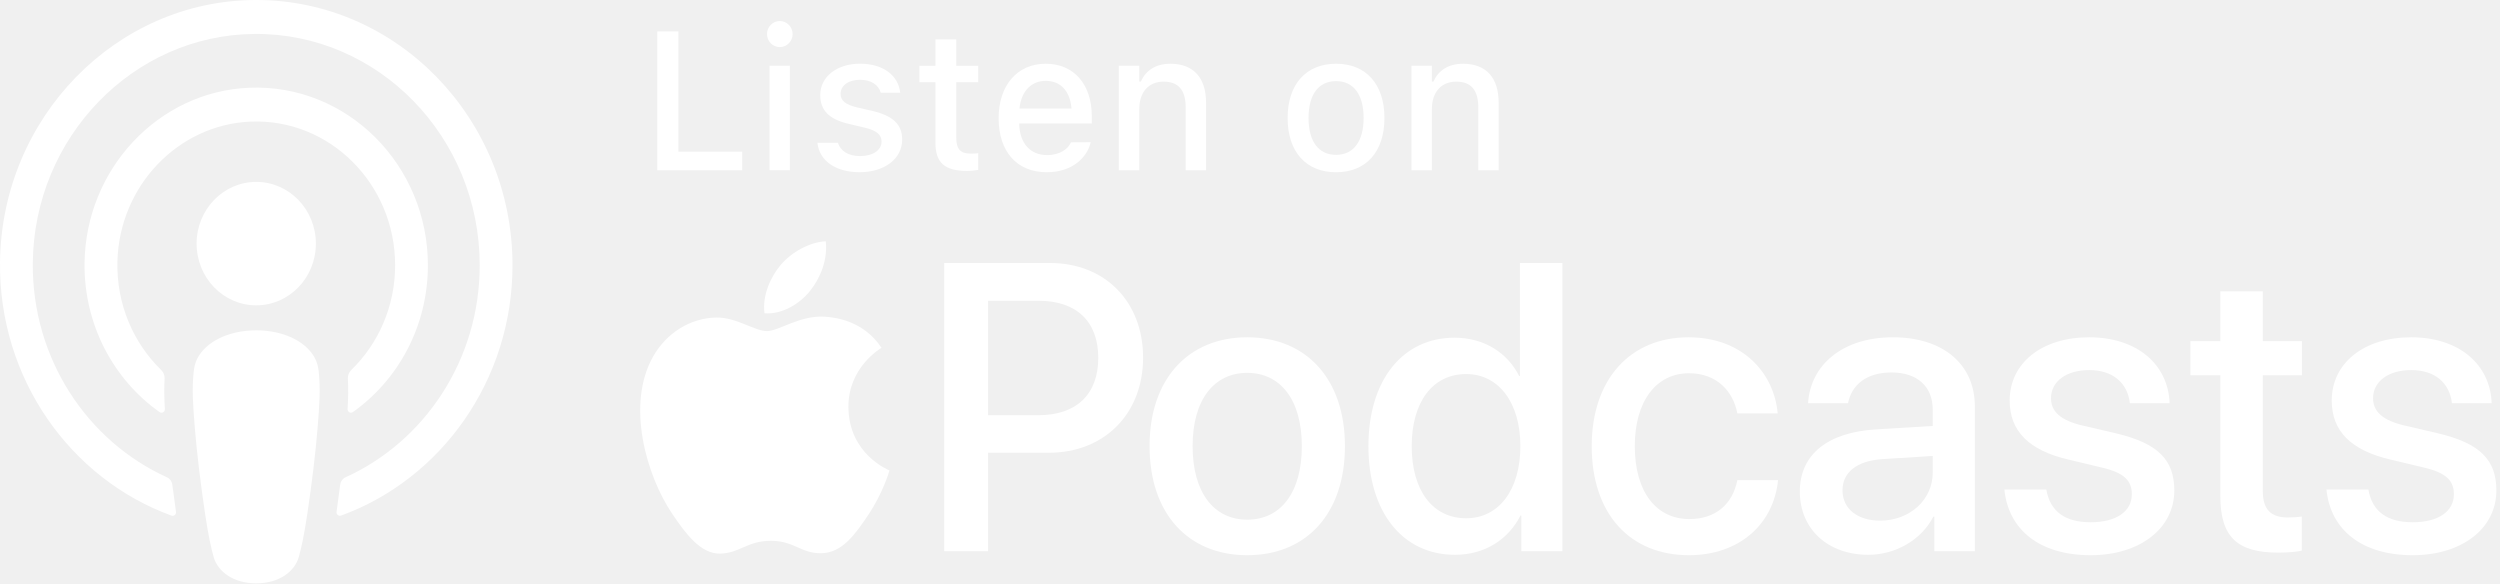
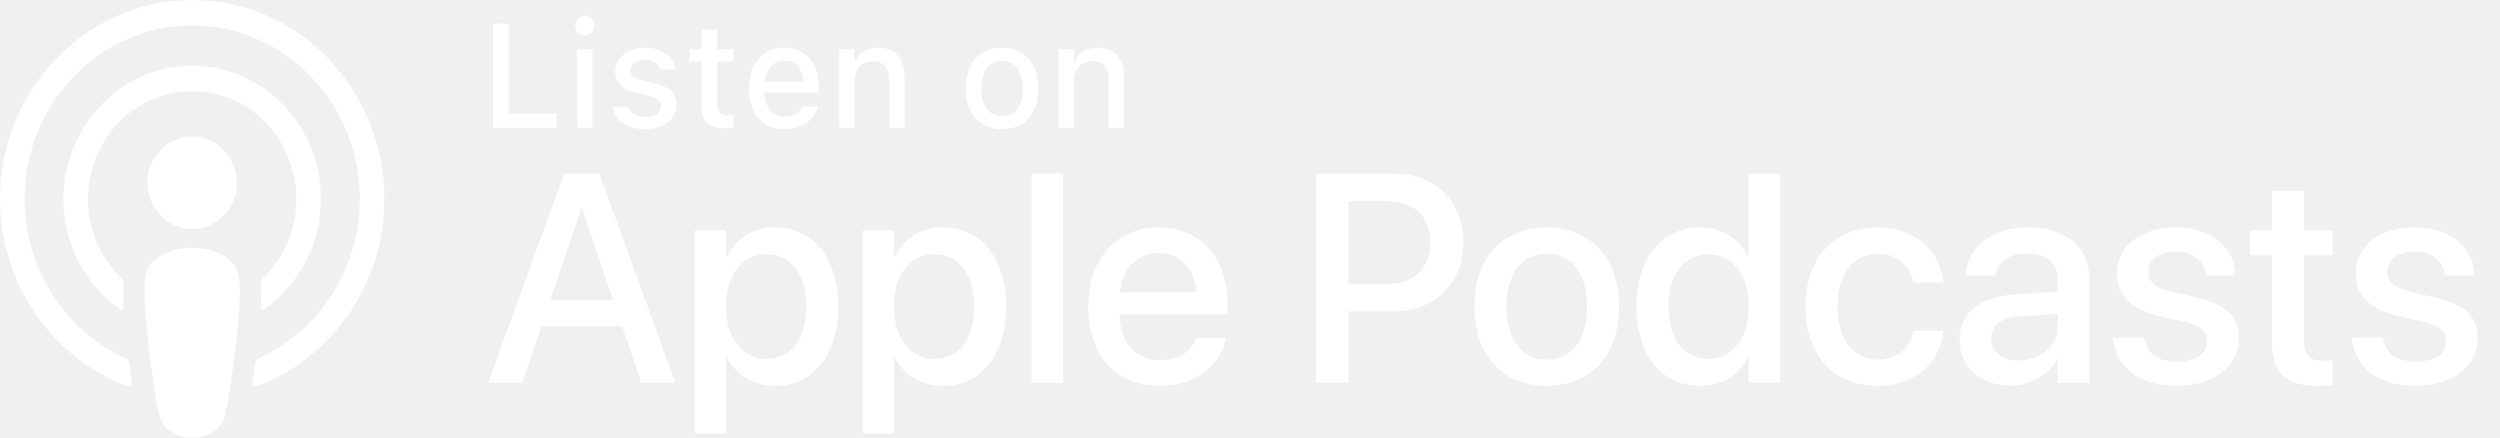
- <svg xmlns="http://www.w3.org/2000/svg" width="120" height="28" viewBox="0 0 120 28" fill="none">
-   <path d="M12.3 8.731C13.881 8.731 15.162 10.058 15.162 11.694C15.162 13.331 13.881 14.656 12.3 14.656C10.719 14.656 9.437 13.329 9.437 11.694C9.437 10.058 10.719 8.731 12.3 8.731ZM20.539 12.734C20.539 15.659 19.11 18.244 16.936 19.781C16.826 19.86 16.675 19.77 16.684 19.631C16.715 19.112 16.724 18.65 16.698 18.177C16.689 18.021 16.748 17.87 16.859 17.762C18.156 16.503 18.966 14.715 18.966 12.733C18.966 8.836 15.831 5.685 12.037 5.837C8.545 5.978 5.728 8.931 5.636 12.549C5.585 14.603 6.404 16.465 7.741 17.764C7.85 17.871 7.909 18.022 7.9 18.178C7.874 18.652 7.883 19.112 7.914 19.633C7.921 19.771 7.772 19.86 7.661 19.782C5.46 18.225 4.022 15.595 4.058 12.624C4.115 8.108 7.613 4.386 11.971 4.211C16.664 4.022 20.539 7.919 20.539 12.734ZM12.265 5.47382e-05C19.063 -0.02 24.6 5.7 24.6 12.733C24.6 18.277 21.158 23.005 16.371 24.748C16.254 24.79 16.134 24.689 16.154 24.562C16.217 24.126 16.277 23.688 16.331 23.258C16.351 23.106 16.444 22.975 16.579 22.913C20.371 21.199 23.026 17.281 23.026 12.733C23.026 6.579 18.166 1.579 12.211 1.629C6.386 1.678 1.631 6.595 1.574 12.624C1.532 17.219 4.2 21.185 8.02 22.913C8.156 22.975 8.25 23.106 8.27 23.258C8.324 23.69 8.384 24.127 8.447 24.563C8.466 24.691 8.347 24.792 8.23 24.749C3.396 22.989 -0.066 18.188 0.001 12.572C0.083 5.644 5.57 0.021 12.265 5.47382e-05ZM12.3 15.856C13.388 15.856 14.309 16.223 14.835 16.797C15.109 17.097 15.254 17.404 15.299 17.84C15.387 18.685 15.337 19.414 15.241 20.579C15.15 21.689 14.977 23.169 14.75 24.675C14.589 25.747 14.459 26.327 14.34 26.741C14.147 27.413 13.426 28 12.298 28C11.17 28 10.45 27.413 10.257 26.741C10.138 26.327 10.007 25.747 9.846 24.675C9.62 23.169 9.446 21.689 9.355 20.579C9.259 19.414 9.209 18.685 9.297 17.84C9.343 17.404 9.487 17.097 9.761 16.797C10.29 16.223 11.211 15.856 12.3 15.856Z" fill="white" />
-   <path d="M50.404 12.624C53.036 12.624 54.868 14.475 54.868 17.168C54.868 19.872 52.998 21.732 50.339 21.732H47.426V26.459H45.322V12.624H50.404ZM47.426 19.93H49.842C51.674 19.93 52.717 18.923 52.717 17.178C52.717 15.434 51.675 14.437 49.852 14.437H47.427L47.426 19.93Z" fill="white" />
-   <path d="M55.179 21.415C55.179 18.175 57.049 16.19 59.868 16.19C62.687 16.19 64.557 18.175 64.557 21.415C64.557 24.665 62.697 26.65 59.868 26.65C57.039 26.65 55.179 24.665 55.179 21.415ZM62.488 21.415C62.488 19.181 61.454 17.897 59.867 17.897C58.279 17.897 57.245 19.182 57.245 21.415C57.245 23.659 58.279 24.944 59.867 24.944C61.464 24.944 62.488 23.66 62.488 21.415Z" fill="white" />
-   <path d="M65.684 21.415C65.684 18.232 67.338 16.209 69.819 16.209C71.237 16.209 72.365 16.938 72.919 18.049H72.957V12.623H74.996V26.458H73.023V24.742H72.985C72.403 25.893 71.275 26.63 69.838 26.63C67.339 26.631 65.684 24.599 65.684 21.415ZM67.762 21.415C67.762 23.544 68.767 24.877 70.375 24.877C71.934 24.877 72.978 23.525 72.978 21.415C72.978 19.326 71.935 17.954 70.375 17.954C68.767 17.955 67.762 19.297 67.762 21.415Z" fill="white" />
-   <path d="M83.393 19.843C83.187 18.769 82.398 17.916 81.073 17.916C79.503 17.916 78.47 19.249 78.47 21.415C78.47 23.63 79.513 24.915 81.091 24.915C82.341 24.915 83.159 24.215 83.393 23.045H85.347C85.132 25.193 83.449 26.65 81.072 26.65C78.243 26.65 76.402 24.675 76.402 21.415C76.402 18.213 78.244 16.19 81.053 16.19C83.599 16.19 85.15 17.858 85.329 19.843H83.393Z" fill="white" />
-   <path d="M86.392 23.592C86.392 21.827 87.717 20.744 90.066 20.61L92.772 20.447V19.671C92.772 18.549 92.03 17.878 90.79 17.878C89.615 17.878 88.883 18.453 88.704 19.355H86.787C86.899 17.533 88.421 16.19 90.865 16.19C93.261 16.19 94.793 17.484 94.793 19.507V26.458H92.847V24.799H92.8C92.226 25.921 90.976 26.63 89.68 26.63C87.745 26.631 86.392 25.404 86.392 23.592ZM92.772 22.681V21.886L90.338 22.038C89.126 22.125 88.44 22.672 88.44 23.534C88.44 24.416 89.154 24.991 90.244 24.991C91.663 24.991 92.772 23.994 92.772 22.681Z" fill="white" />
-   <path d="M100.279 16.19C102.581 16.19 104.075 17.494 104.141 19.355H102.234C102.121 18.377 101.416 17.764 100.28 17.764C99.18 17.764 98.448 18.31 98.448 19.116C98.448 19.749 98.899 20.179 99.97 20.428L101.576 20.802C103.597 21.282 104.367 22.087 104.367 23.544C104.367 25.384 102.685 26.65 100.355 26.65C97.884 26.65 96.398 25.413 96.211 23.496H98.222C98.409 24.551 99.115 25.068 100.355 25.068C101.576 25.068 102.328 24.551 102.328 23.726C102.328 23.074 101.961 22.69 100.88 22.441L99.274 22.057C97.395 21.617 96.464 20.695 96.464 19.229C96.464 17.428 98.005 16.19 100.279 16.19Z" fill="white" />
-   <path d="M108.615 13.985V16.373H110.494V18.013H108.615V23.574C108.615 24.446 108.992 24.839 109.818 24.839C110.024 24.839 110.354 24.82 110.486 24.791V26.43C110.26 26.488 109.81 26.526 109.358 26.526C107.357 26.526 106.576 25.749 106.576 23.803V18.013H105.139V16.373H106.576V13.985H108.615Z" fill="white" />
-   <path d="M115.737 16.19C118.04 16.19 119.534 17.494 119.6 19.355H117.693C117.58 18.377 116.875 17.764 115.739 17.764C114.639 17.764 113.907 18.31 113.907 19.116C113.907 19.749 114.358 20.179 115.429 20.428L117.035 20.802C119.056 21.282 119.826 22.087 119.826 23.544C119.826 25.384 118.144 26.65 115.814 26.65C113.343 26.65 111.857 25.413 111.67 23.496H113.681C113.868 24.551 114.574 25.068 115.814 25.068C117.035 25.068 117.787 24.551 117.787 23.726C117.787 23.074 117.42 22.69 116.339 22.441L114.733 22.057C112.854 21.617 111.923 20.695 111.923 19.229C111.923 17.428 113.464 16.19 115.737 16.19Z" fill="white" />
-   <path d="M39.619 15.203C38.41 15.112 37.383 15.893 36.81 15.893C36.229 15.893 35.334 15.223 34.384 15.242C33.136 15.261 31.987 15.982 31.345 17.122C30.049 19.416 31.014 22.815 32.276 24.677C32.893 25.586 33.629 26.611 34.596 26.574C35.527 26.536 35.879 25.959 37.004 25.959C38.129 25.959 38.446 26.574 39.43 26.555C40.432 26.536 41.065 25.627 41.678 24.712C42.387 23.656 42.678 22.634 42.696 22.58C42.674 22.571 40.744 21.816 40.724 19.547C40.707 17.65 42.242 16.738 42.312 16.694C41.439 15.384 40.094 15.24 39.619 15.203Z" fill="white" />
-   <path d="M38.873 13.975C39.387 13.342 39.733 12.46 39.638 11.582C38.898 11.612 38.004 12.085 37.473 12.718C36.998 13.278 36.581 14.176 36.695 15.037C37.519 15.101 38.36 14.609 38.873 13.975Z" fill="white" />
-   <path d="M31.55 1.508H32.564V7.28H35.624V8.172H31.55V1.508Z" fill="white" />
-   <path d="M36.816 1.637C36.816 1.29 37.092 1.009 37.431 1.009C37.767 1.009 38.046 1.291 38.046 1.637C38.046 1.978 37.766 2.261 37.431 2.261C37.092 2.261 36.816 1.978 36.816 1.637ZM36.938 3.156H37.915V8.171H36.938V3.156Z" fill="white" />
-   <path d="M39.236 6.86V6.854H40.218L40.222 6.86C40.345 7.238 40.702 7.492 41.287 7.492C41.893 7.492 42.314 7.21 42.314 6.798V6.789C42.314 6.476 42.084 6.262 41.513 6.129L40.73 5.944C39.802 5.727 39.372 5.297 39.372 4.563V4.559C39.372 3.686 40.168 3.058 41.281 3.058C42.404 3.058 43.123 3.631 43.209 4.447V4.452H42.273V4.443C42.178 4.092 41.83 3.829 41.277 3.829C40.738 3.829 40.349 4.1 40.349 4.502V4.512C40.349 4.826 40.576 5.019 41.128 5.153L41.906 5.333C42.852 5.559 43.304 5.971 43.304 6.696V6.705C43.304 7.634 42.435 8.266 41.268 8.266C40.082 8.268 39.332 7.7 39.236 6.86Z" fill="white" />
-   <path d="M44.901 6.851V3.947H44.132V3.157H44.901V1.892H45.901V3.157H46.955V3.947H45.901V6.611C45.901 7.151 46.1 7.374 46.583 7.374C46.733 7.374 46.819 7.369 46.955 7.355V8.155C46.796 8.181 46.615 8.205 46.425 8.205C45.345 8.203 44.901 7.815 44.901 6.851Z" fill="white" />
-   <path d="M47.934 5.678V5.672C47.934 4.108 48.821 3.059 50.193 3.059C51.564 3.059 52.406 4.07 52.406 5.576V5.926H48.921C48.94 6.886 49.456 7.445 50.266 7.445C50.895 7.445 51.27 7.127 51.388 6.867L51.407 6.831L52.352 6.826L52.343 6.867C52.181 7.528 51.502 8.267 50.243 8.267C48.804 8.268 47.934 7.267 47.934 5.678ZM48.934 5.211H51.433C51.356 4.315 50.864 3.881 50.197 3.881C49.528 3.881 49.021 4.348 48.934 5.211Z" fill="white" />
-   <path d="M53.703 3.156H54.686V3.918H54.758C54.998 3.383 55.468 3.06 56.183 3.06C57.282 3.06 57.89 3.73 57.89 4.926V8.173H56.913V5.162C56.913 4.331 56.572 3.919 55.853 3.919C55.133 3.919 54.686 4.423 54.686 5.231V8.174H53.703V3.156Z" fill="white" />
-   <path d="M61.806 5.668V5.659C61.806 4.047 62.692 3.059 64.132 3.059C65.567 3.059 66.453 4.042 66.453 5.659V5.668C66.453 7.285 65.57 8.268 64.132 8.268C62.688 8.268 61.806 7.285 61.806 5.668ZM65.453 5.668V5.659C65.453 4.545 64.974 3.894 64.132 3.894C63.285 3.894 62.81 4.545 62.81 5.659V5.668C62.81 6.781 63.285 7.433 64.132 7.433C64.974 7.433 65.453 6.776 65.453 5.668Z" fill="white" />
-   <path d="M67.75 3.156H68.731V3.918H68.803C69.043 3.383 69.514 3.06 70.23 3.06C71.33 3.06 71.935 3.73 71.935 4.926V8.173H70.958V5.162C70.958 4.331 70.619 3.919 69.899 3.919C69.18 3.919 68.731 4.423 68.731 5.231V8.174H67.75V3.156Z" fill="white" />
+ <svg xmlns="http://www.w3.org/2000/svg" width="160" height="28" fill="none">
+   <g fill="#fff" clip-path="url(#a)">
+     <path d="M12.3 8.73c1.58 0 2.862 1.328 2.862 2.964 0 1.637-1.281 2.962-2.862 2.962-1.581 0-2.863-1.327-2.863-2.962 0-1.636 1.282-2.963 2.863-2.963Zm8.24 4.004c0 2.925-1.43 5.51-3.604 7.047-.11.079-.261-.011-.252-.15.03-.52.04-.98.014-1.454a.532.532 0 0 1 .161-.415 6.993 6.993 0 0 0 2.107-5.03c0-3.896-3.135-7.047-6.93-6.895-3.491.14-6.308 3.094-6.4 6.712a7.006 7.006 0 0 0 2.105 5.215c.109.107.168.258.16.414-.027.474-.018.934.013 1.455.007.138-.142.227-.253.15-2.2-1.558-3.639-4.188-3.602-7.159.056-4.516 3.554-8.238 7.912-8.413 4.693-.189 8.569 3.708 8.569 8.523ZM12.264 0C19.063-.02 24.6 5.7 24.6 12.733c0 5.544-3.442 10.272-8.229 12.015-.117.042-.237-.059-.217-.186.063-.436.123-.874.177-1.304a.436.436 0 0 1 .248-.345c3.792-1.714 6.448-5.632 6.448-10.18 0-6.154-4.86-11.154-10.815-11.104C6.386 1.68 1.63 6.595 1.574 12.624 1.532 17.22 4.2 21.185 8.02 22.914c.136.06.23.192.25.344.054.432.114.87.177 1.305.019.128-.1.229-.217.186C3.396 22.99-.066 18.188.001 12.572.083 5.644 5.57.021 12.265 0Zm.035 15.856c1.088 0 2.01.367 2.535.941.274.3.419.607.464 1.043.088.845.038 1.574-.058 2.739a64.763 64.763 0 0 1-.49 4.096c-.162 1.072-.292 1.652-.411 2.066-.193.672-.914 1.259-2.042 1.259-1.128 0-1.848-.587-2.041-1.26-.119-.413-.25-.993-.41-2.065a64.759 64.759 0 0 1-.492-4.096c-.096-1.165-.146-1.894-.058-2.74.046-.435.19-.742.464-1.041.529-.575 1.45-.942 2.539-.942ZM31.241 24.5l4.87-13.387h2.246L43.218 24.5h-2.18l-1.224-3.618h-5.159L33.421 24.5h-2.18Zm5.975-11.17-2.004 5.882h4.036l-1.995-5.882h-.037Zm7.245 14.417V14.74h2.004v1.68h.047c.584-1.16 1.66-1.865 3.052-1.865 2.486 0 4.082 1.948 4.082 5.065v.01c0 3.107-1.605 5.065-4.054 5.065-1.383 0-2.505-.705-3.08-1.837h-.047v4.89h-2.004Zm4.583-4.778c1.578 0 2.561-1.28 2.561-3.34v-.009c0-2.078-.993-3.349-2.56-3.349-1.522 0-2.589 1.317-2.589 3.35v.008c0 2.023 1.076 3.34 2.588 3.34Zm6.16 4.778V14.74h2.005v1.68h.046c.584-1.16 1.66-1.865 3.052-1.865 2.486 0 4.082 1.948 4.082 5.065v.01c0 3.107-1.605 5.065-4.054 5.065-1.382 0-2.505-.705-3.08-1.837h-.047v4.89h-2.003Zm4.584-4.778c1.577 0 2.56-1.28 2.56-3.34v-.009c0-2.078-.992-3.349-2.56-3.349-1.522 0-2.589 1.317-2.589 3.35v.008c0 2.023 1.076 3.34 2.589 3.34Zm6.234 1.531V11.113h2.004V24.5h-2.004Zm8.229.195c-2.867 0-4.602-1.958-4.602-5.038v-.01c0-3.051 1.763-5.092 4.5-5.092s4.416 1.966 4.416 4.898v.677h-6.912c.037 1.847 1.049 2.923 2.644 2.923 1.188 0 1.976-.613 2.227-1.346l.028-.074h1.902l-.019.102c-.315 1.55-1.818 2.96-4.184 2.96Zm-.093-8.498c-1.299 0-2.3.881-2.477 2.514h4.899c-.167-1.688-1.114-2.514-2.422-2.514ZM84.224 24.5V11.113h4.982c2.626 0 4.444 1.763 4.444 4.388v.019c0 2.616-1.819 4.406-4.444 4.406h-2.904V24.5h-2.078Zm4.462-11.634h-2.384v5.316h2.384c1.81 0 2.849-.974 2.849-2.653v-.019c0-1.67-1.04-2.644-2.849-2.644Zm10.308 11.829c-2.802 0-4.63-1.94-4.63-5.075v-.018c0-3.118 1.846-5.047 4.62-5.047 2.784 0 4.639 1.92 4.639 5.047v.018c0 3.145-1.837 5.075-4.63 5.075Zm.009-1.68c1.568 0 2.57-1.242 2.57-3.395v-.018c0-2.134-1.021-3.368-2.589-3.368-1.54 0-2.57 1.234-2.57 3.368v.018c0 2.162 1.021 3.396 2.589 3.396Zm9.815 1.68c-2.486 0-4.082-1.967-4.082-5.075v-.01c0-3.107 1.615-5.055 4.064-5.055 1.382 0 2.495.696 3.08 1.846h.037v-5.288h2.013V24.5h-2.013v-1.651h-.037c-.585 1.14-1.661 1.846-3.062 1.846Zm.529-1.726c1.512 0 2.579-1.317 2.579-3.349v-.01c0-2.022-1.076-3.339-2.579-3.339-1.577 0-2.56 1.28-2.56 3.34v.01c0 2.077.974 3.348 2.56 3.348Zm10.836 1.726c-2.848 0-4.629-1.958-4.629-5.084v-.01c0-3.089 1.818-5.046 4.601-5.046 2.514 0 4.036 1.614 4.203 3.45l.009.066h-1.911l-.018-.074c-.214-.956-.956-1.763-2.264-1.763-1.559 0-2.57 1.299-2.57 3.386v.01c0 2.133 1.03 3.386 2.579 3.386 1.234 0 2.023-.715 2.264-1.772l.009-.075h1.93l-.01.065c-.213 1.958-1.846 3.46-4.193 3.46Zm8.489-.019c-1.948 0-3.256-1.196-3.256-2.95v-.018c0-1.698 1.317-2.737 3.627-2.877l2.653-.157v-.733c0-1.076-.696-1.726-1.939-1.726-1.159 0-1.874.548-2.041 1.327l-.018.083h-1.893l.009-.102c.14-1.679 1.596-2.968 3.999-2.968 2.384 0 3.896 1.261 3.896 3.219V24.5h-2.013v-1.54h-.037c-.566 1.048-1.698 1.716-2.987 1.716Zm-1.234-2.996c0 .853.705 1.391 1.781 1.391 1.41 0 2.477-.955 2.477-2.226v-.761l-2.384.148c-1.206.075-1.874.603-1.874 1.43v.018Zm11.875 3.015c-2.44 0-3.869-1.206-4.073-2.988l-.009-.083h1.985l.019.093c.185.9.853 1.428 2.087 1.428 1.206 0 1.93-.5 1.93-1.289v-.01c0-.63-.353-.992-1.401-1.242l-1.596-.362c-1.855-.427-2.774-1.318-2.774-2.737v-.01c0-1.744 1.522-2.94 3.767-2.94 2.31 0 3.702 1.29 3.804 2.95l.009.111h-1.883l-.01-.065c-.12-.853-.788-1.447-1.92-1.447-1.076 0-1.753.51-1.753 1.29v.009c0 .603.399 1.011 1.447 1.262l1.586.361c1.995.464 2.756 1.253 2.756 2.654v.009c0 1.781-1.67 3.006-3.971 3.006Zm8.953 0c-1.93 0-2.858-.817-2.858-2.765v-5.594h-1.401V14.74h1.401v-2.542h2.05v2.542h1.828v1.596h-1.828v5.474c0 .992.446 1.29 1.29 1.29.213 0 .39-.02.538-.038v1.55a6.702 6.702 0 0 1-1.02.083Zm6.336 0c-2.44 0-3.869-1.206-4.073-2.988l-.009-.083h1.985l.019.093c.185.9.853 1.428 2.087 1.428 1.206 0 1.93-.5 1.93-1.289v-.01c0-.63-.353-.992-1.401-1.242l-1.596-.362c-1.855-.427-2.773-1.318-2.773-2.737v-.01c0-1.744 1.521-2.94 3.766-2.94 2.31 0 3.702 1.29 3.804 2.95l.009.111h-1.883l-.009-.065c-.121-.853-.789-1.447-1.921-1.447-1.076 0-1.753.51-1.753 1.29v.009c0 .603.399 1.011 1.447 1.262l1.586.361c1.995.464 2.756 1.253 2.756 2.654v.009c0 1.781-1.67 3.006-3.971 3.006ZM31.55 1.508h1.014V7.28h3.06v.892H31.55V1.508ZM36.816 1.637c0-.347.276-.628.615-.628.336 0 .615.282.615.628 0 .341-.28.624-.615.624a.622.622 0 0 1-.615-.624Zm.122 1.519h.977V8.17h-.977V3.156ZM39.236 6.86v-.006h.982l.004.006c.122.378.48.632 1.065.632.606 0 1.027-.282 1.027-.694V6.79c0-.313-.23-.527-.801-.66l-.783-.185c-.928-.217-1.358-.647-1.358-1.381v-.004c0-.873.796-1.501 1.91-1.501 1.121 0 1.841.573 1.927 1.39v.004h-.936v-.01c-.095-.35-.443-.613-.996-.613-.539 0-.928.271-.928.673v.01c0 .314.227.507.779.64l.778.181c.946.226 1.398.638 1.398 1.363v.009c0 .929-.869 1.561-2.036 1.561-1.186.002-1.937-.566-2.032-1.406ZM44.9 6.85V3.948h-.768v-.79h.769V1.892h1v1.265h1.054v.79h-1.054V6.61c0 .54.2.763.682.763.15 0 .236-.005.372-.02v.8c-.159.027-.34.05-.53.05-1.08-.001-1.524-.389-1.524-1.353ZM47.934 5.678v-.006c0-1.564.887-2.613 2.259-2.613 1.37 0 2.213 1.011 2.213 2.517v.35H48.92c.019.96.535 1.519 1.345 1.519.63 0 1.004-.318 1.122-.578l.019-.036.945-.005-.009.041c-.162.661-.842 1.4-2.1 1.4-1.44.001-2.309-1-2.309-2.59Zm1-.467h2.499c-.077-.896-.57-1.33-1.236-1.33-.67 0-1.176.467-1.263 1.33ZM53.703 3.156h.983v.762h.072c.24-.535.71-.858 1.425-.858 1.1 0 1.707.67 1.707 1.866v3.247h-.977V5.162c0-.831-.34-1.243-1.06-1.243s-1.167.504-1.167 1.312v2.943h-.983V3.156ZM61.806 5.668v-.009c0-1.612.886-2.6 2.326-2.6 1.435 0 2.321.983 2.321 2.6v.009c0 1.617-.883 2.6-2.321 2.6-1.444 0-2.326-.983-2.326-2.6Zm3.647 0v-.009c0-1.114-.48-1.765-1.321-1.765-.847 0-1.322.651-1.322 1.765v.009c0 1.113.475 1.765 1.322 1.765.842 0 1.321-.657 1.321-1.765ZM67.75 3.156h.981v.762h.072c.24-.535.711-.858 1.427-.858 1.1 0 1.705.67 1.705 1.866v3.247h-.977V5.162c0-.831-.339-1.243-1.059-1.243s-1.168.504-1.168 1.312v2.943h-.981V3.156Z" />
+   </g>
+   <defs>
+     <clipPath id="a">
+       <path fill="#fff" d="M0 0h160v28H0z" />
+     </clipPath>
+   </defs>
</svg>
